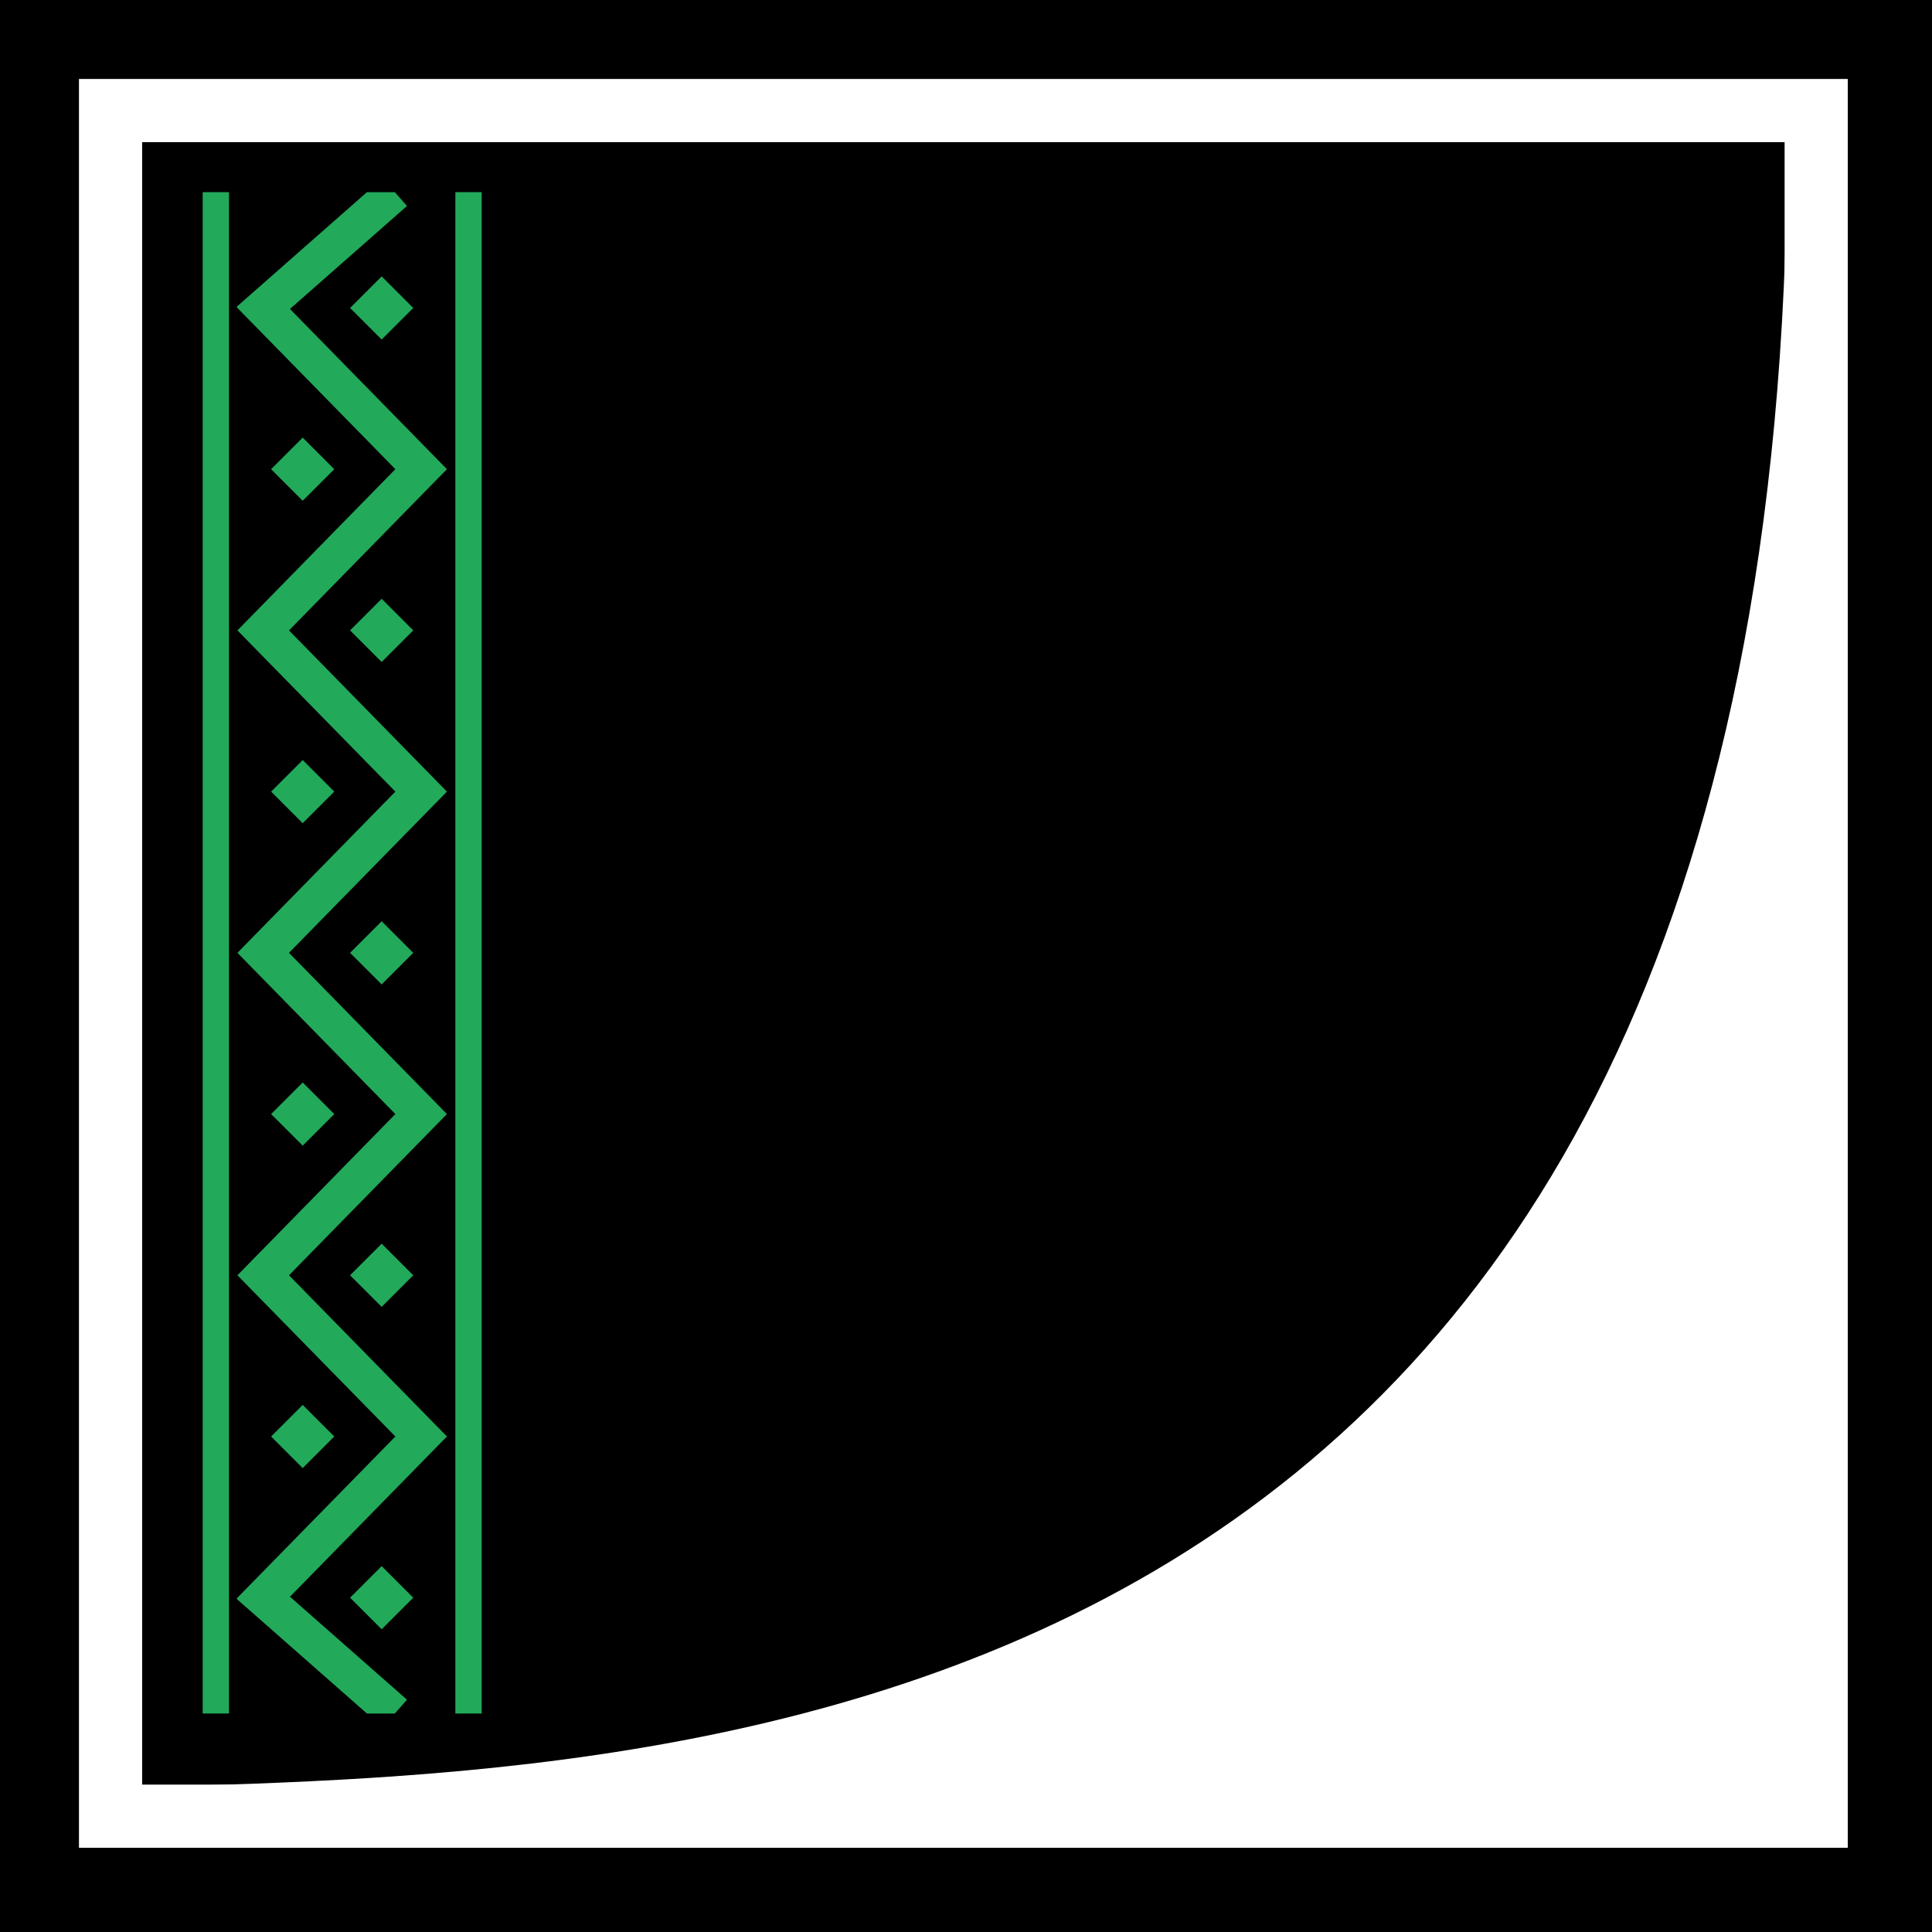
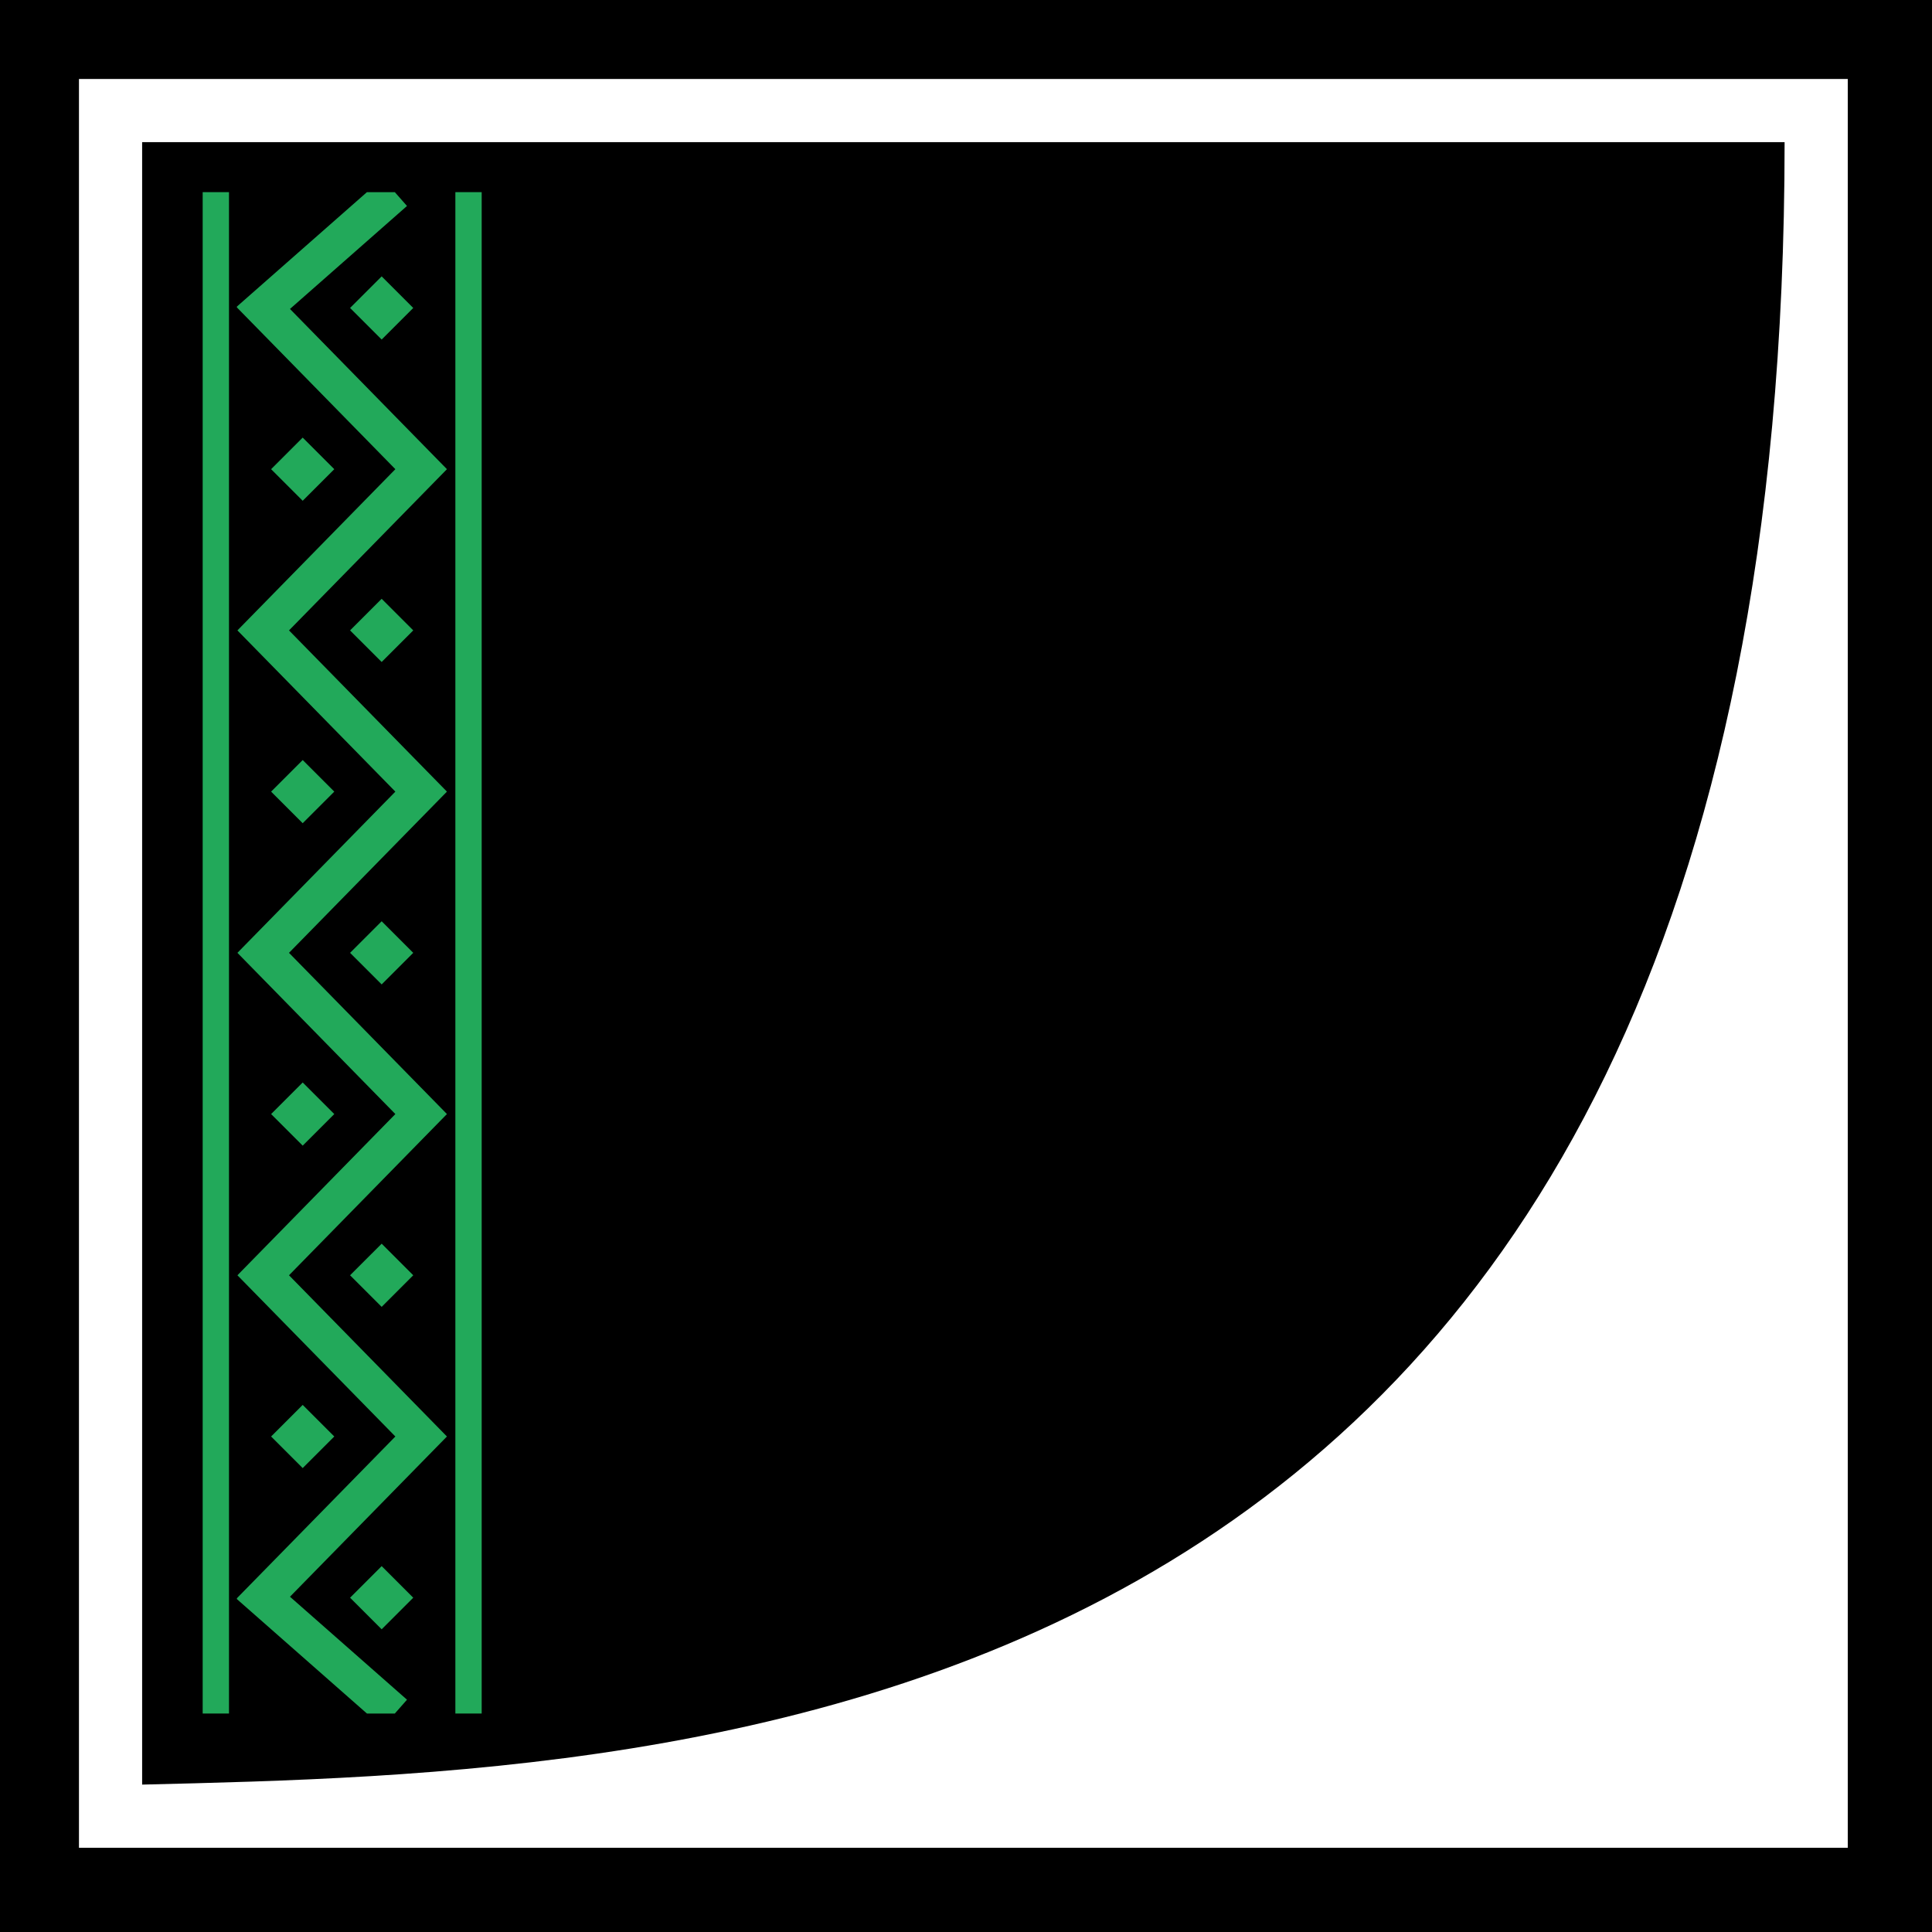
<svg xmlns="http://www.w3.org/2000/svg" width="64" height="64" viewBox="260 260 734 734" role="img" aria-labelledby="title desc">
  <rect width="1254" height="1254" fill="#000000" />
  <defs>
    <clipPath id="weave-bounds">
      <rect x="350" y="333" width="80" height="578" />
    </clipPath>
  </defs>
  <g id="fixed-white-growth-mark" fill="#FFFFFF">
-     <path d="M 290 290 H 962 V 962 H 290 Z M 314 314 V 938 H 938 V 314 Z" fill-rule="evenodd" />
-     <path d="M 314 939 C 523.56 932.91 938 924.83 939 313 L 939 939 H 314 Z" />
+     <path d="M 290 290 H 962 V 962 H 290 Z M 314 314 H 938 C 938 924.83 523.56 932.91 314 938 Z" fill-rule="evenodd" />
  </g>
  <g id="vertical-saudi-pattern" fill="#22A95A">
    <path d="M 337 333 H 347 V 911 H 337 Z M 433 333 H 443 V 911 H 433 Z" />
    <path d="M 410 333 L 360 377 L 420 438.25 L 360 499.5 L 420 560.75 L 360 622 L 420 683.25 L 360 744.5 L 420 805.75 L 360 867 L 410 911" fill="none" stroke="#22A95A" stroke-width="14" stroke-linecap="butt" stroke-linejoin="miter" clip-path="url(#weave-bounds)" />
    <path d="M 405 365 L 417 377 L 405 389 L 393 377 Z" />
    <path d="M 375 426.25 L 387 438.25 L 375 450.25 L 363 438.25 Z" />
    <path d="M 405 487.5 L 417 499.5 L 405 511.5 L 393 499.5 Z" />
    <path d="M 375 548.75 L 387 560.75 L 375 572.75 L 363 560.75 Z" />
    <path d="M 405 610 L 417 622 L 405 634 L 393 622 Z" />
    <path d="M 375 671.25 L 387 683.25 L 375 695.25 L 363 683.25 Z" />
    <path d="M 405 732.5 L 417 744.5 L 405 756.5 L 393 744.5 Z" />
    <path d="M 375 793.75 L 387 805.75 L 375 817.75 L 363 805.75 Z" />
    <path d="M 405 855 L 417 867 L 405 879 L 393 867 Z" />
  </g>
</svg>
